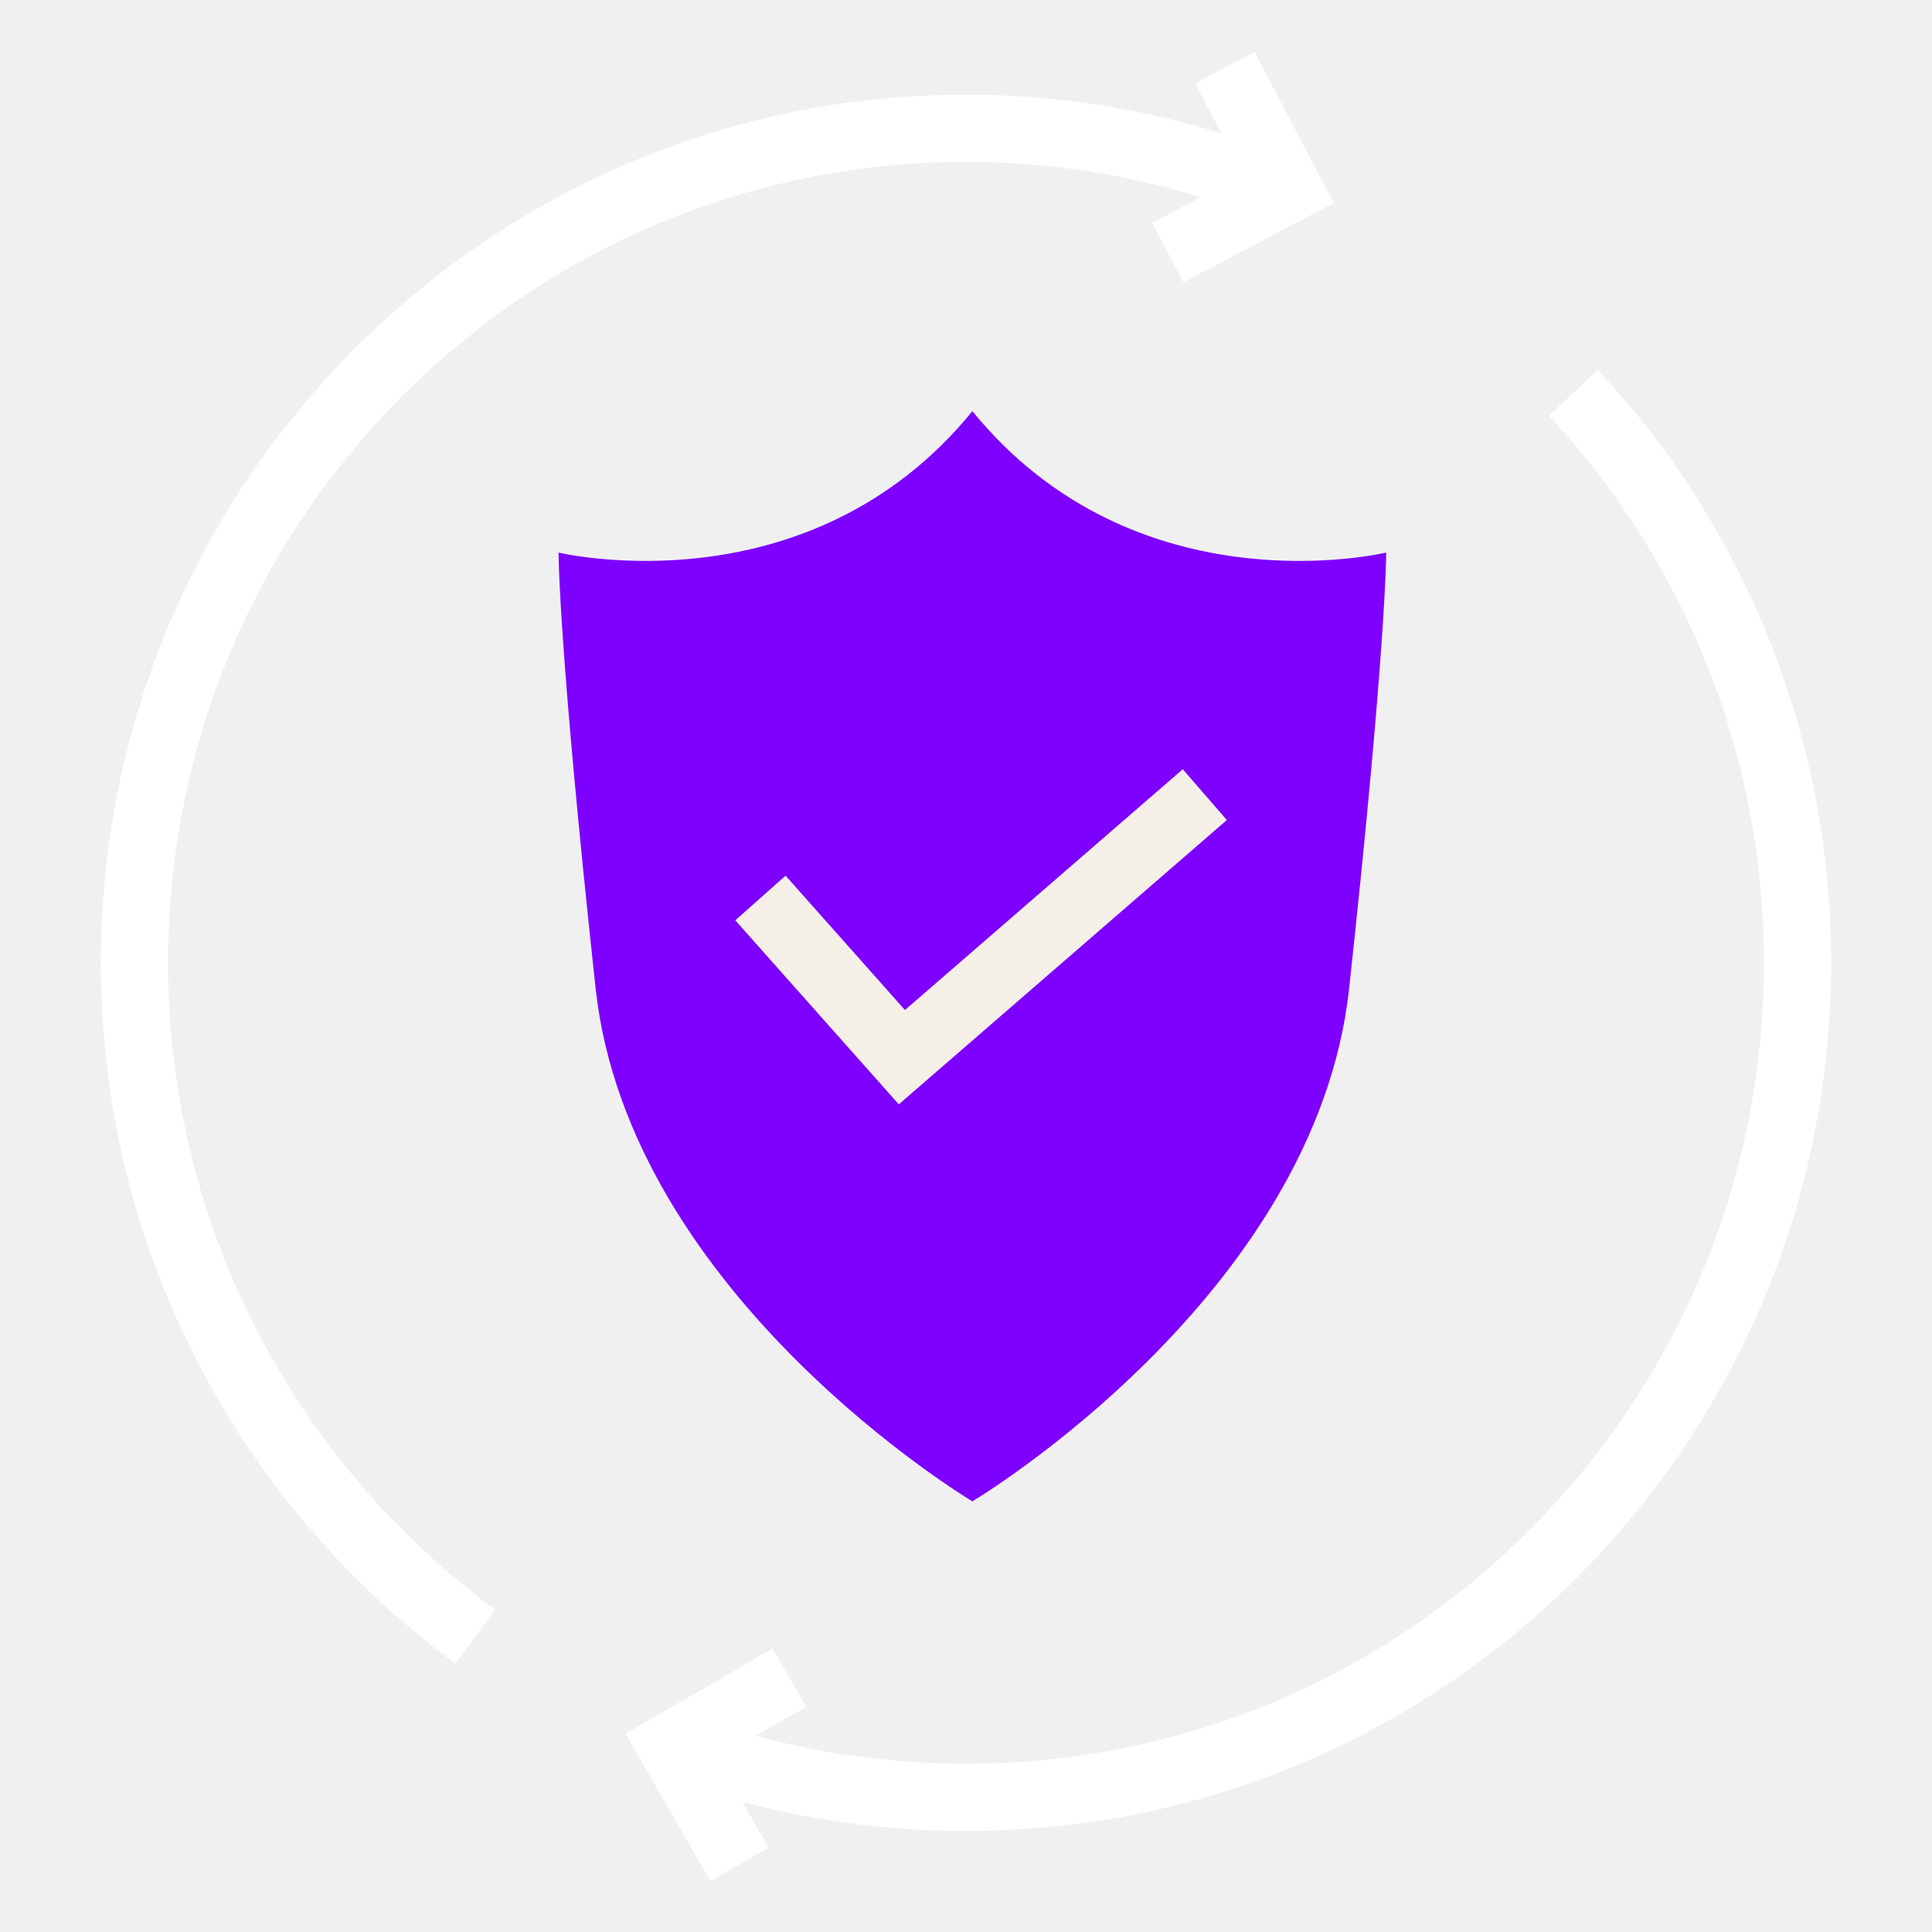
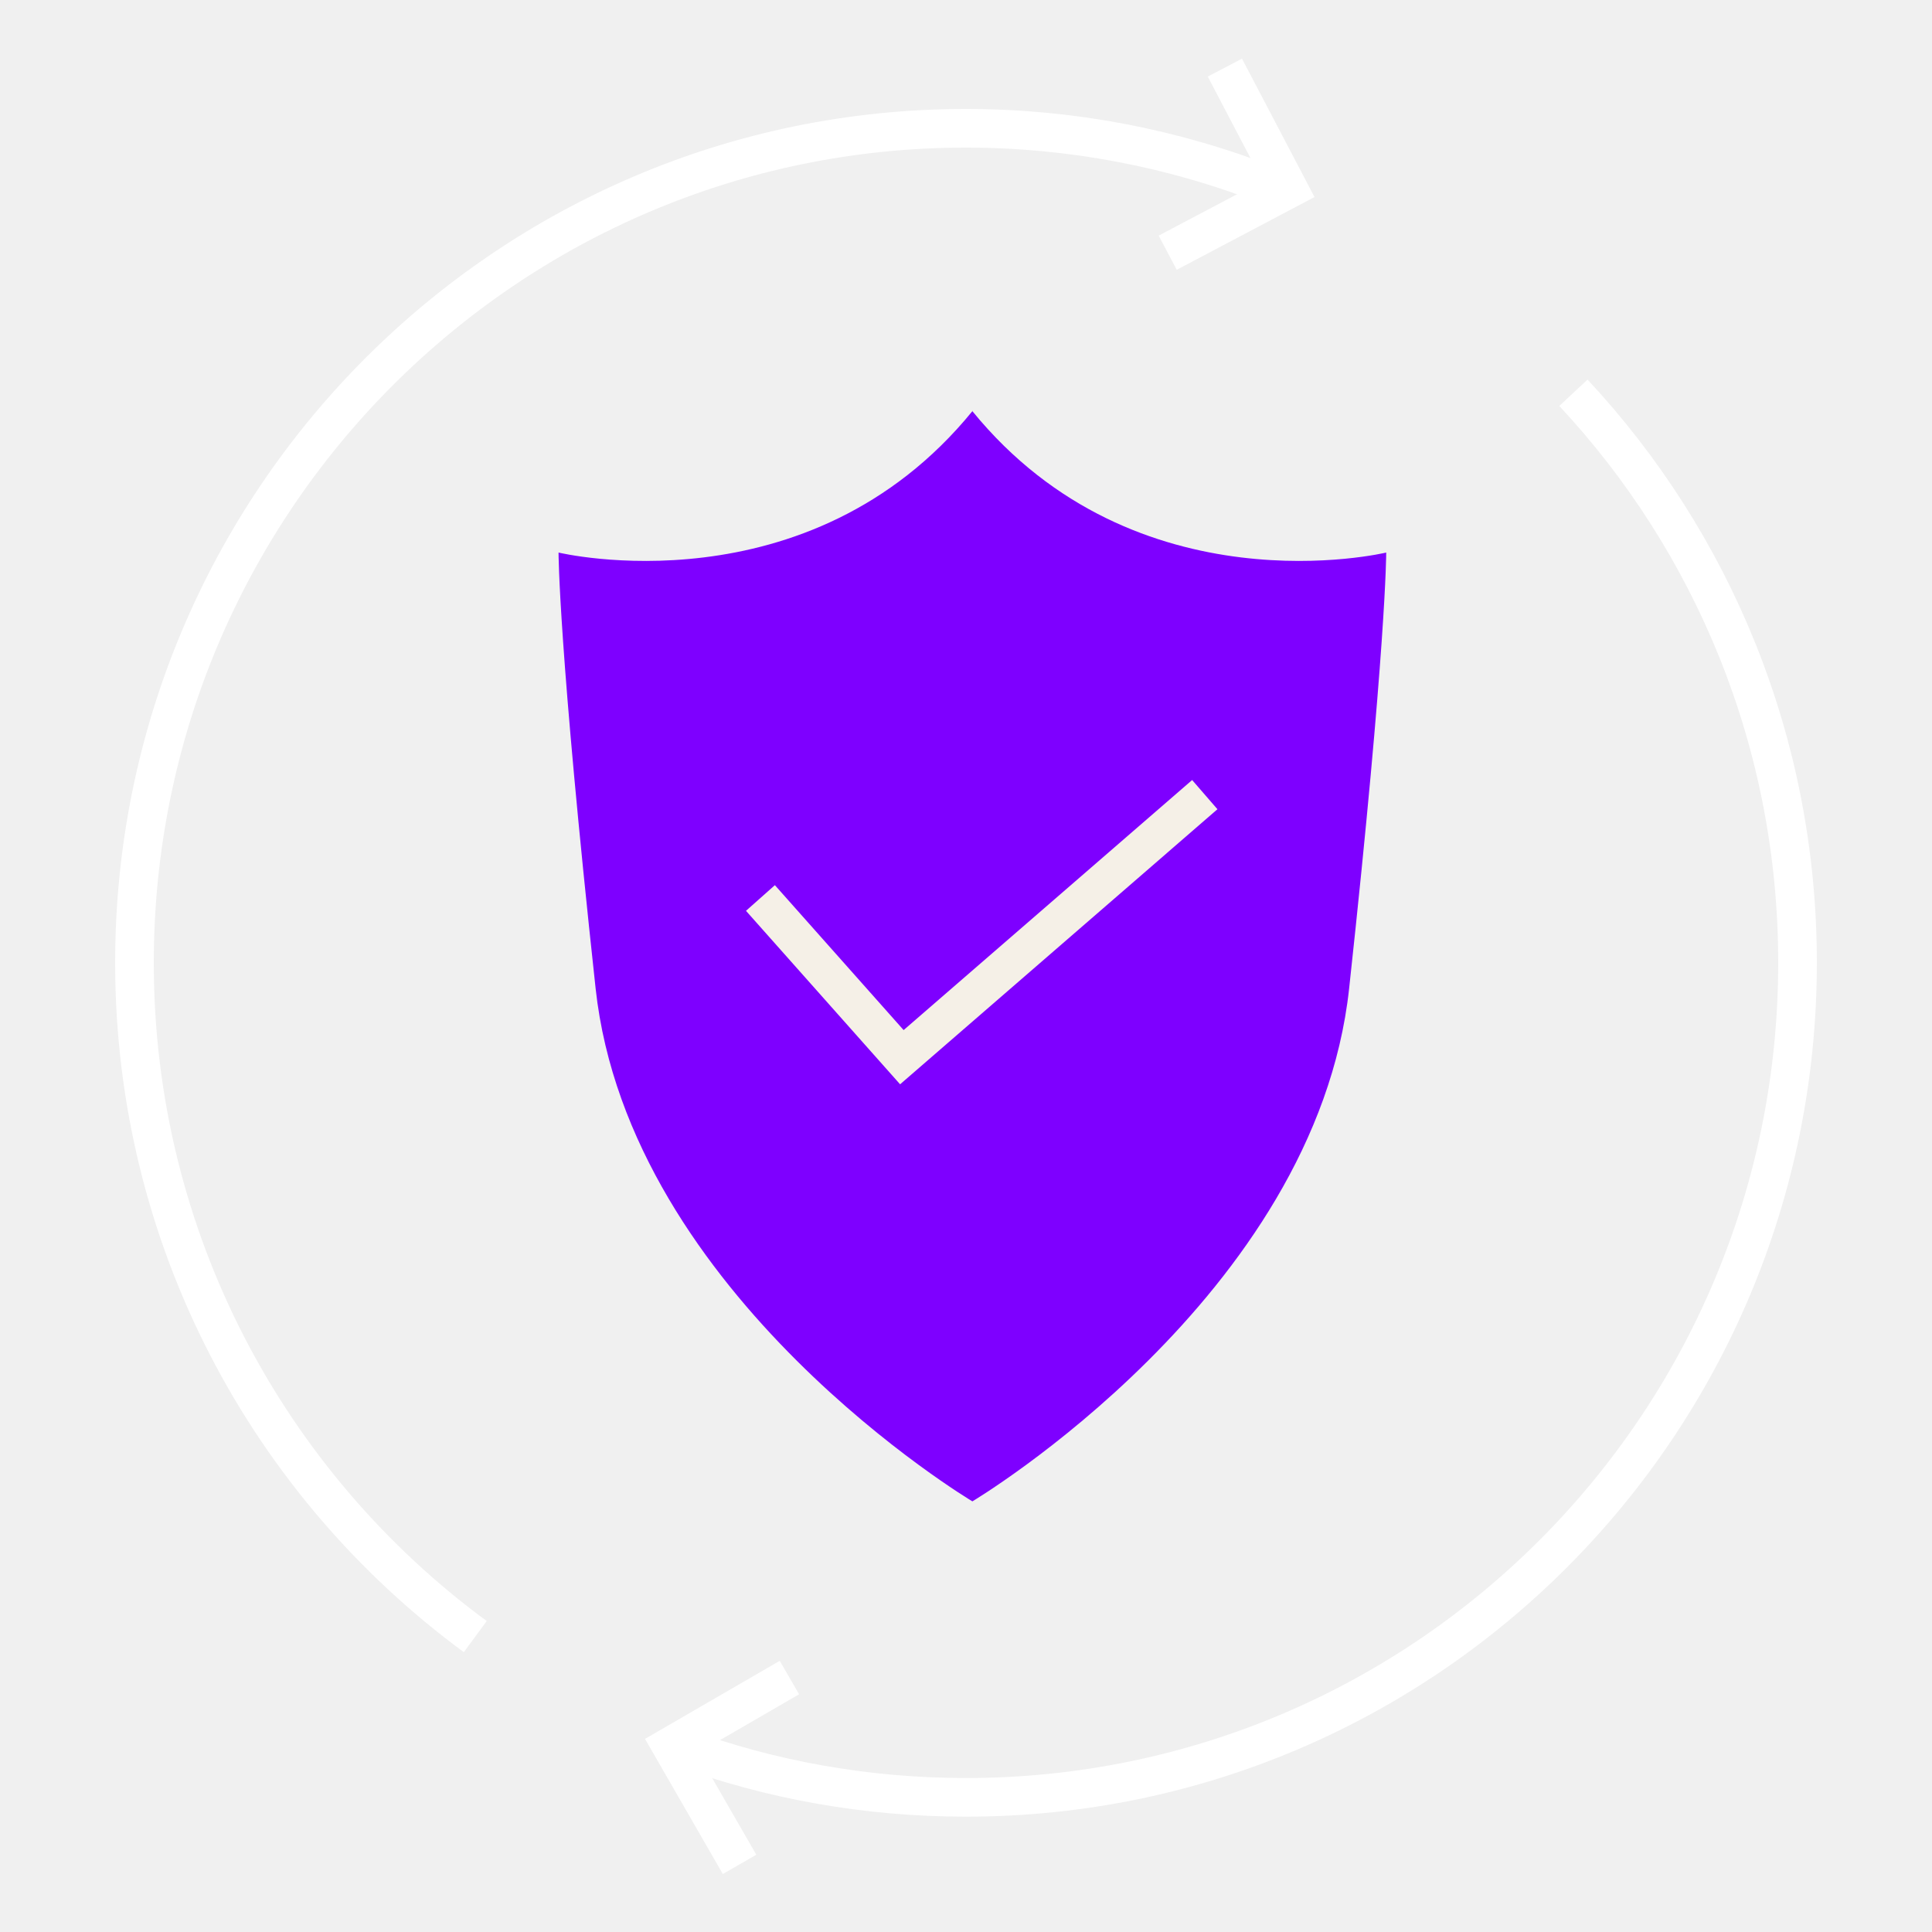
- <svg xmlns="http://www.w3.org/2000/svg" id="Layer_1" data-name="Layer 1" viewBox="0 0 100 100">
-   <path d="M65.82,9.66c-4.89-1.94-10.24-3.02-15.83-3.02C26.23,6.64,6.96,25.99,6.96,49.84c0,14.31,6.95,27.01,17.64,34.87" fill="none" stroke="#fff" stroke-miterlimit="10" stroke-width="3.48" />
-   <path d="M35.32,90.46c4.57,1.67,9.53,2.57,14.68,2.57,23.78,0,43.04-19.33,43.04-43.2,0-11.41-4.4-21.78-11.6-29.5" fill="none" stroke="#fff" stroke-miterlimit="10" stroke-width="3.48" />
-   <path d="M63.4,3.5l3.29,6.28-6.25,3.3" fill="none" stroke="#fff" stroke-miterlimit="10" stroke-width="3.48" />
-   <path d="M38.28,96.5l-3.53-6.13,6.11-3.54" fill="none" stroke="#fff" stroke-miterlimit="10" stroke-width="3.48" />
-   <path d="M50.34,21.27c-8.5,10.44-21.43,7.33-21.43,7.33,0,0-.01,4.8,1.92,22.57,1.74,15.95,19.5,26.54,19.5,26.54,0,0,17.77-10.59,19.5-26.54,1.93-17.77,1.92-22.57,1.92-22.57,0,0-12.93,3.11-21.43-7.33Z" fill="#7e00ff" />
-   <path d="M39.36,46.48l7.32,8.24,15.68-13.59" fill="none" stroke="#f5f0e7" stroke-width="3.48" />
+ <svg xmlns="http://www.w3.org/2000/svg" data-tags="icons, compliance1, 1" id="Layer_1" version="1.1" viewBox="0 0 100 100">
+   <defs>
+     <style>.st0{stroke:#f5f0e7}.st0,.st1{fill:none;stroke-width:2px}.st2{fill:#7e00ff}.st1{stroke:#fff;stroke-miterlimit:10}</style>
+   </defs>
+   <path class="st1" d="M65.82,9.66c-5.039-1.998-10.41-3.022-15.83-3.02C26.23,6.64,6.96,25.99,6.96,49.84c0,14.31,6.95,27.01,17.64,34.87M35.32,90.46c4.57,1.67,9.53,2.57,14.68,2.57,23.78,0,43.04-19.33,43.04-43.2,0-11.41-4.4-21.78-11.6-29.5" />
+   <path class="st1" d="M63.4,3.5l3.29,6.28-6.25,3.3M38.28,96.5l-3.53-6.13,6.11-3.54" />
+   <path class="st2" d="M50.34,21.27c-8.5,10.44-21.43,7.33-21.43,7.33,0,0-.01,4.8,1.92,22.57,1.74,15.95,19.5,26.54,19.5,26.54,0,0,17.77-10.59,19.5-26.54,1.93-17.77,1.92-22.57,1.92-22.57,0,0-12.93,3.11-21.43-7.33l.02 0Z" />
+   <path class="st0" d="M39.36,46.48l7.32,8.24,15.68-13.59" />
</svg>
